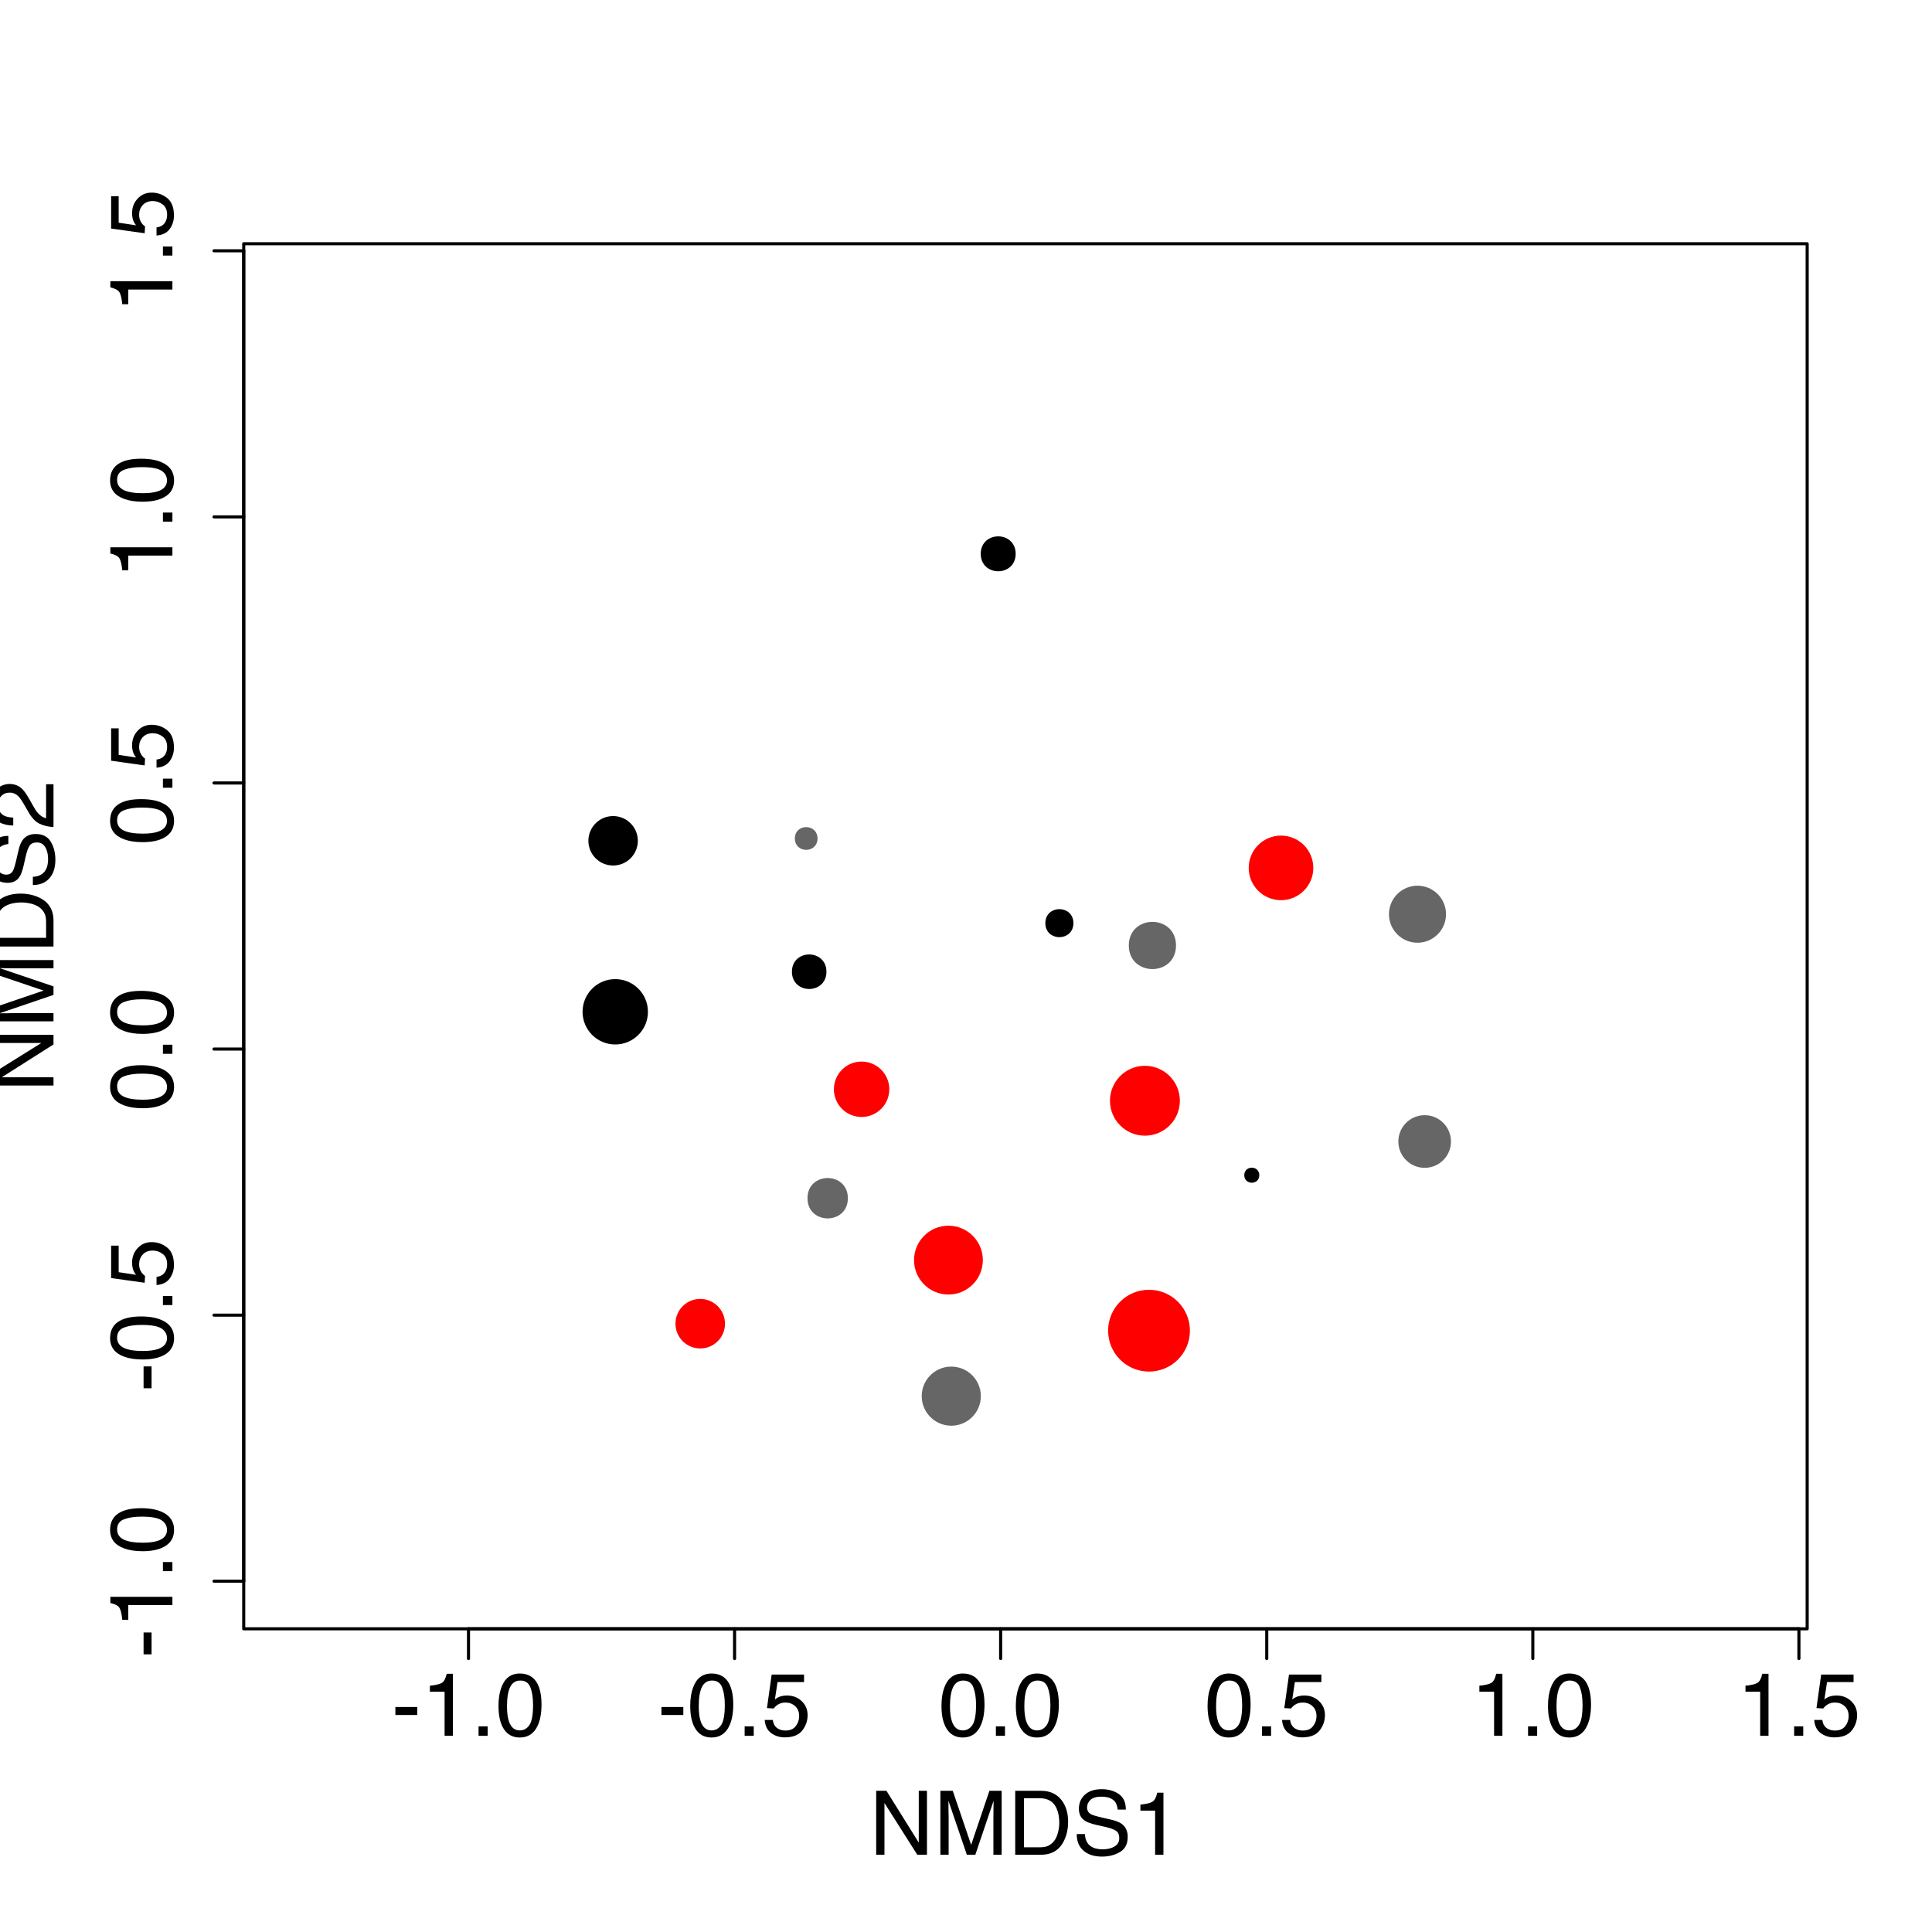
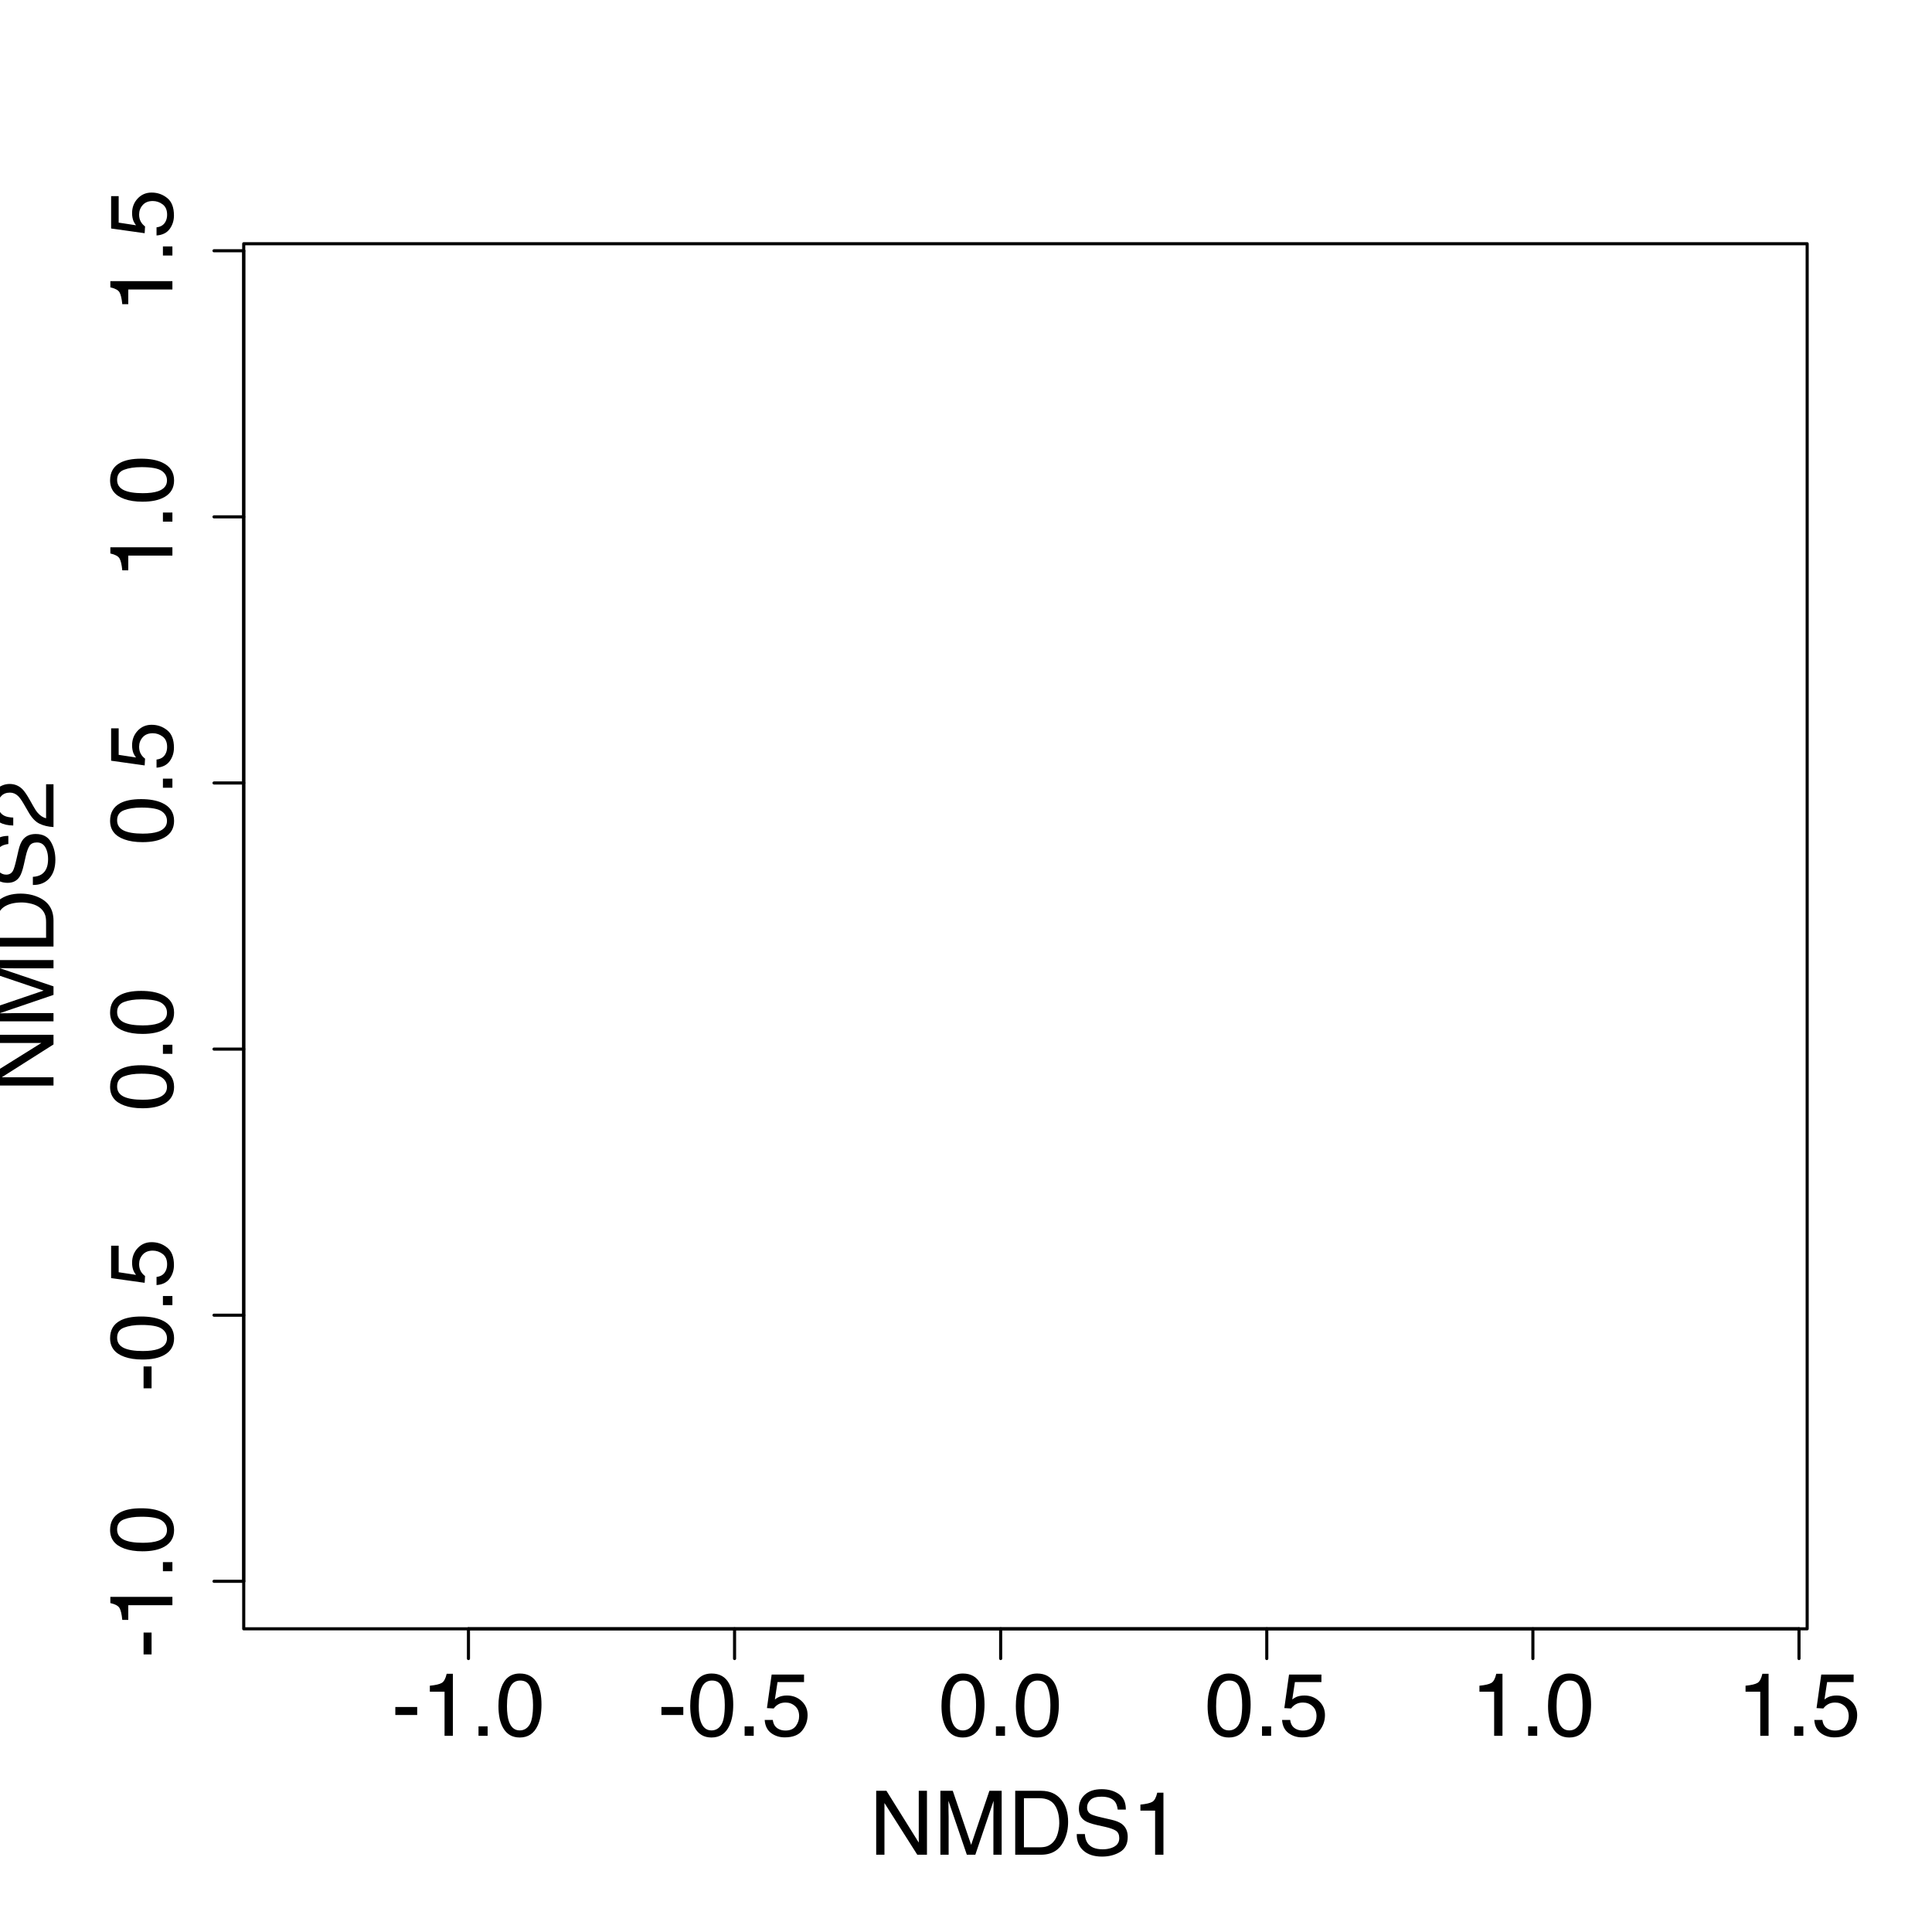
<svg xmlns="http://www.w3.org/2000/svg" xmlns:xlink="http://www.w3.org/1999/xlink" width="468pt" height="468pt" viewBox="0 0 468 468" version="1.1">
  <defs>
    <g>
      <symbol overflow="visible" id="glyph0-0">
        <path style="stroke:none;" d="M 0.703 0 L 0.703 -15.484 L 12.984 -15.484 L 12.984 0 Z M 11.047 -1.938 L 11.047 -13.547 L 2.641 -13.547 L 2.641 -1.938 Z M 11.047 -1.938 " />
      </symbol>
      <symbol overflow="visible" id="glyph0-1">
        <path style="stroke:none;" d="M 0.891 -6.984 L 6.188 -6.984 L 6.188 -5.047 L 0.891 -5.047 Z M 0.891 -6.984 " />
      </symbol>
      <symbol overflow="visible" id="glyph0-2">
        <path style="stroke:none;" d="M 2.062 -10.688 L 2.062 -12.141 C 3.438 -12.273 4.395 -12.5 4.938 -12.812 C 5.477 -13.125 5.879 -13.863 6.141 -15.031 L 7.641 -15.031 L 7.641 0 L 5.625 0 L 5.625 -10.688 Z M 2.062 -10.688 " />
      </symbol>
      <symbol overflow="visible" id="glyph0-3">
        <path style="stroke:none;" d="M 1.844 -2.297 L 4.047 -2.297 L 4.047 0 L 1.844 0 Z M 1.844 -2.297 " />
      </symbol>
      <symbol overflow="visible" id="glyph0-4">
        <path style="stroke:none;" d="M 5.844 -15.094 C 7.789 -15.094 9.203 -14.289 10.078 -12.688 C 10.754 -11.438 11.094 -9.734 11.094 -7.578 C 11.094 -5.516 10.785 -3.816 10.172 -2.484 C 9.285 -0.555 7.836 0.406 5.828 0.406 C 4.016 0.406 2.664 -0.379 1.781 -1.953 C 1.039 -3.266 0.672 -5.031 0.672 -7.25 C 0.672 -8.957 0.895 -10.426 1.344 -11.656 C 2.164 -13.945 3.664 -15.094 5.844 -15.094 Z M 5.812 -1.312 C 6.801 -1.312 7.586 -1.75 8.172 -2.625 C 8.754 -3.5 9.047 -5.125 9.047 -7.5 C 9.047 -9.207 8.832 -10.613 8.406 -11.719 C 7.988 -12.832 7.172 -13.391 5.953 -13.391 C 4.836 -13.391 4.02 -12.863 3.5 -11.812 C 2.988 -10.758 2.734 -9.211 2.734 -7.172 C 2.734 -5.629 2.895 -4.391 3.219 -3.453 C 3.727 -2.023 4.594 -1.312 5.812 -1.312 Z M 5.812 -1.312 " />
      </symbol>
      <symbol overflow="visible" id="glyph0-5">
        <path style="stroke:none;" d="M 2.672 -3.844 C 2.797 -2.758 3.297 -2.016 4.172 -1.609 C 4.617 -1.391 5.141 -1.281 5.734 -1.281 C 6.859 -1.281 7.691 -1.641 8.234 -2.359 C 8.773 -3.078 9.047 -3.875 9.047 -4.75 C 9.047 -5.801 8.723 -6.613 8.078 -7.188 C 7.43 -7.77 6.66 -8.062 5.766 -8.062 C 5.109 -8.062 4.547 -7.93 4.078 -7.672 C 3.617 -7.422 3.223 -7.07 2.891 -6.625 L 1.25 -6.719 L 2.391 -14.844 L 10.234 -14.844 L 10.234 -13.016 L 3.812 -13.016 L 3.172 -8.812 C 3.523 -9.082 3.859 -9.285 4.172 -9.422 C 4.734 -9.648 5.383 -9.766 6.125 -9.766 C 7.508 -9.766 8.68 -9.316 9.641 -8.422 C 10.609 -7.523 11.094 -6.395 11.094 -5.031 C 11.094 -3.602 10.648 -2.344 9.766 -1.25 C 8.891 -0.164 7.484 0.375 5.547 0.375 C 4.316 0.375 3.227 0.031 2.281 -0.656 C 1.332 -1.352 0.805 -2.414 0.703 -3.844 Z M 2.672 -3.844 " />
      </symbol>
      <symbol overflow="visible" id="glyph0-6">
        <path style="stroke:none;" d="M 1.641 -15.484 L 4.125 -15.484 L 11.953 -2.938 L 11.953 -15.484 L 13.938 -15.484 L 13.938 0 L 11.594 0 L 3.641 -12.531 L 3.641 0 L 1.641 0 Z M 7.656 -15.484 Z M 7.656 -15.484 " />
      </symbol>
      <symbol overflow="visible" id="glyph0-7">
        <path style="stroke:none;" d="M 1.594 -15.484 L 4.594 -15.484 L 9.047 -2.391 L 13.469 -15.484 L 16.438 -15.484 L 16.438 0 L 14.438 0 L 14.438 -9.141 C 14.438 -9.453 14.441 -9.973 14.453 -10.703 C 14.473 -11.441 14.484 -12.227 14.484 -13.062 L 10.062 0 L 8 0 L 3.547 -13.062 L 3.547 -12.594 C 3.547 -12.207 3.551 -11.625 3.562 -10.844 C 3.582 -10.07 3.594 -9.504 3.594 -9.141 L 3.594 0 L 1.594 0 Z M 1.594 -15.484 " />
      </symbol>
      <symbol overflow="visible" id="glyph0-8">
        <path style="stroke:none;" d="M 7.594 -1.797 C 8.301 -1.797 8.883 -1.867 9.344 -2.016 C 10.156 -2.285 10.82 -2.812 11.344 -3.594 C 11.758 -4.219 12.055 -5.02 12.234 -6 C 12.348 -6.582 12.406 -7.125 12.406 -7.625 C 12.406 -9.539 12.02 -11.031 11.25 -12.094 C 10.488 -13.156 9.266 -13.688 7.578 -13.688 L 3.844 -13.688 L 3.844 -1.797 Z M 1.734 -15.484 L 8.016 -15.484 C 10.141 -15.484 11.789 -14.727 12.969 -13.219 C 14.02 -11.852 14.547 -10.109 14.547 -7.984 C 14.547 -6.336 14.234 -4.848 13.609 -3.516 C 12.523 -1.172 10.656 0 8 0 L 1.734 0 Z M 1.734 -15.484 " />
      </symbol>
      <symbol overflow="visible" id="glyph0-9">
        <path style="stroke:none;" d="M 3.016 -5 C 3.066 -4.125 3.273 -3.41 3.641 -2.859 C 4.336 -1.828 5.562 -1.312 7.312 -1.312 C 8.102 -1.312 8.82 -1.426 9.469 -1.656 C 10.719 -2.094 11.344 -2.875 11.344 -4 C 11.344 -4.844 11.078 -5.441 10.547 -5.797 C 10.016 -6.148 9.18 -6.457 8.047 -6.719 L 5.953 -7.188 C 4.578 -7.5 3.602 -7.844 3.031 -8.219 C 2.051 -8.863 1.562 -9.828 1.562 -11.109 C 1.562 -12.504 2.039 -13.645 3 -14.531 C 3.969 -15.426 5.332 -15.875 7.094 -15.875 C 8.719 -15.875 10.098 -15.484 11.234 -14.703 C 12.367 -13.922 12.938 -12.664 12.938 -10.938 L 10.969 -10.938 C 10.863 -11.77 10.641 -12.41 10.297 -12.859 C 9.648 -13.66 8.562 -14.062 7.031 -14.062 C 5.789 -14.062 4.898 -13.801 4.359 -13.281 C 3.816 -12.758 3.547 -12.156 3.547 -11.469 C 3.547 -10.707 3.863 -10.156 4.5 -9.812 C 4.914 -9.582 5.852 -9.301 7.312 -8.969 L 9.484 -8.469 C 10.535 -8.227 11.348 -7.898 11.922 -7.484 C 12.898 -6.766 13.391 -5.711 13.391 -4.328 C 13.391 -2.617 12.766 -1.395 11.516 -0.656 C 10.266 0.082 8.816 0.453 7.172 0.453 C 5.242 0.453 3.734 -0.035 2.641 -1.016 C 1.555 -1.992 1.023 -3.32 1.047 -5 Z M 7.25 -15.906 Z M 7.25 -15.906 " />
      </symbol>
      <symbol overflow="visible" id="glyph1-0">
        <path style="stroke:none;" d="M 0 -0.703 L -15.484 -0.703 L -15.484 -12.984 L 0 -12.984 Z M -1.938 -11.047 L -13.547 -11.047 L -13.547 -2.641 L -1.938 -2.641 Z M -1.938 -11.047 " />
      </symbol>
      <symbol overflow="visible" id="glyph1-1">
        <path style="stroke:none;" d="M -6.984 -0.891 L -6.984 -6.188 L -5.047 -6.188 L -5.047 -0.891 Z M -6.984 -0.891 " />
      </symbol>
      <symbol overflow="visible" id="glyph1-2">
        <path style="stroke:none;" d="M -10.688 -2.062 L -12.141 -2.062 C -12.273 -3.438 -12.5 -4.395 -12.812 -4.938 C -13.125 -5.477 -13.863 -5.879 -15.031 -6.141 L -15.031 -7.641 L 0 -7.641 L 0 -5.625 L -10.688 -5.625 Z M -10.688 -2.062 " />
      </symbol>
      <symbol overflow="visible" id="glyph1-3">
        <path style="stroke:none;" d="M -2.297 -1.844 L -2.297 -4.047 L 0 -4.047 L 0 -1.844 Z M -2.297 -1.844 " />
      </symbol>
      <symbol overflow="visible" id="glyph1-4">
        <path style="stroke:none;" d="M -15.094 -5.844 C -15.094 -7.789 -14.289 -9.203 -12.688 -10.078 C -11.438 -10.754 -9.734 -11.094 -7.578 -11.094 C -5.516 -11.094 -3.816 -10.785 -2.484 -10.172 C -0.555 -9.285 0.406 -7.836 0.406 -5.828 C 0.406 -4.016 -0.379 -2.664 -1.953 -1.781 C -3.266 -1.039 -5.031 -0.672 -7.25 -0.672 C -8.957 -0.672 -10.426 -0.895 -11.656 -1.344 C -13.945 -2.164 -15.094 -3.664 -15.094 -5.844 Z M -1.312 -5.812 C -1.312 -6.801 -1.75 -7.586 -2.625 -8.172 C -3.5 -8.754 -5.125 -9.047 -7.5 -9.047 C -9.207 -9.047 -10.613 -8.832 -11.719 -8.406 C -12.832 -7.988 -13.391 -7.172 -13.391 -5.953 C -13.391 -4.836 -12.863 -4.02 -11.812 -3.5 C -10.758 -2.988 -9.211 -2.734 -7.172 -2.734 C -5.629 -2.734 -4.391 -2.895 -3.453 -3.219 C -2.023 -3.727 -1.312 -4.594 -1.312 -5.812 Z M -1.312 -5.812 " />
      </symbol>
      <symbol overflow="visible" id="glyph1-5">
        <path style="stroke:none;" d="M -3.844 -2.672 C -2.758 -2.797 -2.016 -3.297 -1.609 -4.172 C -1.391 -4.617 -1.281 -5.141 -1.281 -5.734 C -1.281 -6.859 -1.641 -7.691 -2.359 -8.234 C -3.078 -8.773 -3.875 -9.047 -4.75 -9.047 C -5.801 -9.047 -6.613 -8.723 -7.188 -8.078 C -7.77 -7.43 -8.062 -6.66 -8.062 -5.766 C -8.062 -5.109 -7.93 -4.547 -7.672 -4.078 C -7.422 -3.617 -7.07 -3.223 -6.625 -2.891 L -6.719 -1.25 L -14.844 -2.391 L -14.844 -10.234 L -13.016 -10.234 L -13.016 -3.812 L -8.812 -3.172 C -9.082 -3.523 -9.285 -3.859 -9.422 -4.172 C -9.648 -4.734 -9.766 -5.383 -9.766 -6.125 C -9.766 -7.508 -9.316 -8.68 -8.422 -9.641 C -7.523 -10.609 -6.395 -11.094 -5.031 -11.094 C -3.602 -11.094 -2.344 -10.648 -1.25 -9.766 C -0.164 -8.891 0.375 -7.484 0.375 -5.547 C 0.375 -4.316 0.031 -3.227 -0.656 -2.281 C -1.352 -1.332 -2.414 -0.805 -3.844 -0.703 Z M -3.844 -2.672 " />
      </symbol>
      <symbol overflow="visible" id="glyph1-6">
        <path style="stroke:none;" d="M -15.484 -1.641 L -15.484 -4.125 L -2.938 -11.953 L -15.484 -11.953 L -15.484 -13.938 L 0 -13.938 L 0 -11.594 L -12.531 -3.641 L 0 -3.641 L 0 -1.641 Z M -15.484 -7.656 Z M -15.484 -7.656 " />
      </symbol>
      <symbol overflow="visible" id="glyph1-7">
        <path style="stroke:none;" d="M -15.484 -1.594 L -15.484 -4.594 L -2.391 -9.047 L -15.484 -13.469 L -15.484 -16.438 L 0 -16.438 L 0 -14.438 L -9.141 -14.438 C -9.453 -14.438 -9.973 -14.441 -10.703 -14.453 C -11.441 -14.473 -12.227 -14.484 -13.062 -14.484 L 0 -10.062 L 0 -8 L -13.062 -3.547 L -12.594 -3.547 C -12.207 -3.547 -11.625 -3.551 -10.844 -3.562 C -10.07 -3.582 -9.504 -3.594 -9.141 -3.594 L 0 -3.594 L 0 -1.594 Z M -15.484 -1.594 " />
      </symbol>
      <symbol overflow="visible" id="glyph1-8">
        <path style="stroke:none;" d="M -1.797 -7.594 C -1.797 -8.301 -1.867 -8.883 -2.016 -9.344 C -2.285 -10.156 -2.812 -10.82 -3.594 -11.344 C -4.219 -11.758 -5.02 -12.055 -6 -12.234 C -6.582 -12.348 -7.125 -12.406 -7.625 -12.406 C -9.539 -12.406 -11.031 -12.02 -12.094 -11.25 C -13.156 -10.488 -13.688 -9.266 -13.688 -7.578 L -13.688 -3.844 L -1.797 -3.844 Z M -15.484 -1.734 L -15.484 -8.016 C -15.484 -10.141 -14.727 -11.789 -13.219 -12.969 C -11.852 -14.02 -10.109 -14.547 -7.984 -14.547 C -6.336 -14.547 -4.848 -14.234 -3.516 -13.609 C -1.172 -12.523 0 -10.656 0 -8 L 0 -1.734 Z M -15.484 -1.734 " />
      </symbol>
      <symbol overflow="visible" id="glyph1-9">
        <path style="stroke:none;" d="M -5 -3.016 C -4.125 -3.066 -3.41 -3.273 -2.859 -3.641 C -1.828 -4.336 -1.312 -5.562 -1.312 -7.312 C -1.312 -8.102 -1.426 -8.82 -1.656 -9.469 C -2.094 -10.719 -2.875 -11.344 -4 -11.344 C -4.844 -11.344 -5.441 -11.078 -5.797 -10.547 C -6.148 -10.016 -6.457 -9.18 -6.719 -8.047 L -7.188 -5.953 C -7.5 -4.578 -7.844 -3.602 -8.219 -3.031 C -8.863 -2.051 -9.828 -1.562 -11.109 -1.562 C -12.504 -1.562 -13.645 -2.039 -14.531 -3 C -15.426 -3.969 -15.875 -5.332 -15.875 -7.094 C -15.875 -8.719 -15.484 -10.098 -14.703 -11.234 C -13.922 -12.367 -12.664 -12.938 -10.938 -12.938 L -10.938 -10.969 C -11.77 -10.863 -12.41 -10.641 -12.859 -10.297 C -13.66 -9.648 -14.062 -8.562 -14.062 -7.031 C -14.062 -5.789 -13.801 -4.898 -13.281 -4.359 C -12.758 -3.816 -12.156 -3.547 -11.469 -3.547 C -10.707 -3.547 -10.156 -3.863 -9.812 -4.5 C -9.582 -4.914 -9.301 -5.852 -8.969 -7.312 L -8.469 -9.484 C -8.227 -10.535 -7.898 -11.348 -7.484 -11.922 C -6.766 -12.898 -5.711 -13.391 -4.328 -13.391 C -2.617 -13.391 -1.395 -12.766 -0.656 -11.516 C 0.082 -10.266 0.453 -8.816 0.453 -7.172 C 0.453 -5.242 -0.035 -3.734 -1.016 -2.641 C -1.992 -1.555 -3.32 -1.023 -5 -1.047 Z M -15.906 -7.25 Z M -15.906 -7.25 " />
      </symbol>
      <symbol overflow="visible" id="glyph1-10">
        <path style="stroke:none;" d="M 0 -0.672 C -1.301 -0.742 -2.43 -1.016 -3.391 -1.484 C -4.359 -1.953 -5.234 -2.863 -6.016 -4.219 L -7.188 -6.234 C -7.719 -7.148 -8.172 -7.789 -8.547 -8.156 C -9.129 -8.727 -9.797 -9.016 -10.547 -9.016 C -11.422 -9.016 -12.113 -8.75 -12.625 -8.219 C -13.145 -7.695 -13.406 -6.992 -13.406 -6.109 C -13.406 -4.816 -12.914 -3.922 -11.938 -3.422 C -11.406 -3.148 -10.676 -3 -9.75 -2.969 L -9.75 -1.047 C -11.062 -1.066 -12.129 -1.305 -12.953 -1.766 C -14.422 -2.586 -15.156 -4.039 -15.156 -6.125 C -15.156 -7.852 -14.688 -9.113 -13.75 -9.906 C -12.812 -10.707 -11.77 -11.109 -10.625 -11.109 C -9.414 -11.109 -8.383 -10.688 -7.531 -9.844 C -7.031 -9.344 -6.426 -8.457 -5.719 -7.188 L -4.906 -5.75 C -4.531 -5.062 -4.172 -4.52 -3.828 -4.125 C -3.211 -3.414 -2.535 -2.973 -1.797 -2.797 L -1.797 -11.047 L 0 -11.047 Z M 0 -0.672 " />
      </symbol>
    </g>
  </defs>
-   <g id="surface1">
+   <g id="surface68">
    <rect x="0" y="0" width="468" height="468" style="fill:rgb(100%,100%,100%);fill-opacity:1;stroke:none;" />
-     <path style="fill:none;stroke-width:0.75;stroke-linecap:round;stroke-linejoin:round;stroke:rgb(0%,0%,0%);stroke-opacity:1;stroke-miterlimit:10;" d="M 113.484 394.559 L 435.762 394.559 " />
-     <path style="fill:none;stroke-width:0.75;stroke-linecap:round;stroke-linejoin:round;stroke:rgb(0%,0%,0%);stroke-opacity:1;stroke-miterlimit:10;" d="M 113.484 394.559 L 113.484 401.762 " />
-     <path style="fill:none;stroke-width:0.75;stroke-linecap:round;stroke-linejoin:round;stroke:rgb(0%,0%,0%);stroke-opacity:1;stroke-miterlimit:10;" d="M 177.941 394.559 L 177.941 401.762 " />
-     <path style="fill:none;stroke-width:0.75;stroke-linecap:round;stroke-linejoin:round;stroke:rgb(0%,0%,0%);stroke-opacity:1;stroke-miterlimit:10;" d="M 242.395 394.559 L 242.395 401.762 " />
-     <path style="fill:none;stroke-width:0.75;stroke-linecap:round;stroke-linejoin:round;stroke:rgb(0%,0%,0%);stroke-opacity:1;stroke-miterlimit:10;" d="M 306.852 394.559 L 306.852 401.762 " />
-     <path style="fill:none;stroke-width:0.75;stroke-linecap:round;stroke-linejoin:round;stroke:rgb(0%,0%,0%);stroke-opacity:1;stroke-miterlimit:10;" d="M 371.305 394.559 L 371.305 401.762 " />
-     <path style="fill:none;stroke-width:0.75;stroke-linecap:round;stroke-linejoin:round;stroke:rgb(0%,0%,0%);stroke-opacity:1;stroke-miterlimit:10;" d="M 435.762 394.559 L 435.762 401.762 " />
+     <path style="fill:none;stroke-width:0.75;stroke-linecap:round;stroke-linejoin:round;stroke:rgb(0%,0%,0%);stroke-opacity:1;stroke-miterlimit:10;" d="M 113.477 394.559 L 435.781 394.559 " />
+     <path style="fill:none;stroke-width:0.75;stroke-linecap:round;stroke-linejoin:round;stroke:rgb(0%,0%,0%);stroke-opacity:1;stroke-miterlimit:10;" d="M 113.477 394.559 L 113.477 401.762 " />
+     <path style="fill:none;stroke-width:0.75;stroke-linecap:round;stroke-linejoin:round;stroke:rgb(0%,0%,0%);stroke-opacity:1;stroke-miterlimit:10;" d="M 177.938 394.559 L 177.938 401.762 " />
+     <path style="fill:none;stroke-width:0.75;stroke-linecap:round;stroke-linejoin:round;stroke:rgb(0%,0%,0%);stroke-opacity:1;stroke-miterlimit:10;" d="M 242.398 394.559 L 242.398 401.762 " />
+     <path style="fill:none;stroke-width:0.75;stroke-linecap:round;stroke-linejoin:round;stroke:rgb(0%,0%,0%);stroke-opacity:1;stroke-miterlimit:10;" d="M 306.859 394.559 L 306.859 401.762 " />
+     <path style="fill:none;stroke-width:0.75;stroke-linecap:round;stroke-linejoin:round;stroke:rgb(0%,0%,0%);stroke-opacity:1;stroke-miterlimit:10;" d="M 371.32 394.559 L 371.32 401.762 " />
+     <path style="fill:none;stroke-width:0.75;stroke-linecap:round;stroke-linejoin:round;stroke:rgb(0%,0%,0%);stroke-opacity:1;stroke-miterlimit:10;" d="M 435.781 394.559 L 435.781 401.762 " />
    <g style="fill:rgb(0%,0%,0%);fill-opacity:1;">
-       <use xlink:href="#glyph0-1" x="94.879" y="420.48" />
-       <use xlink:href="#glyph0-2" x="102.07" y="420.48" />
-       <use xlink:href="#glyph0-3" x="114.079" y="420.48" />
-       <use xlink:href="#glyph0-4" x="120.079" y="420.48" />
+       <use xlink:href="#glyph0-1" x="94.871" y="420.48" />
+       <use xlink:href="#glyph0-2" x="102.062" y="420.48" />
+       <use xlink:href="#glyph0-3" x="114.071" y="420.48" />
+       <use xlink:href="#glyph0-4" x="120.071" y="420.48" />
    </g>
    <g style="fill:rgb(0%,0%,0%);fill-opacity:1;">
-       <use xlink:href="#glyph0-1" x="159.336" y="420.48" />
-       <use xlink:href="#glyph0-4" x="166.527" y="420.48" />
-       <use xlink:href="#glyph0-3" x="178.536" y="420.48" />
-       <use xlink:href="#glyph0-5" x="184.536" y="420.48" />
+       <use xlink:href="#glyph0-1" x="159.332" y="420.48" />
+       <use xlink:href="#glyph0-4" x="166.523" y="420.48" />
+       <use xlink:href="#glyph0-3" x="178.532" y="420.48" />
+       <use xlink:href="#glyph0-5" x="184.532" y="420.48" />
    </g>
    <g style="fill:rgb(0%,0%,0%);fill-opacity:1;">
-       <use xlink:href="#glyph0-4" x="227.387" y="420.48" />
-       <use xlink:href="#glyph0-3" x="239.396" y="420.48" />
-       <use xlink:href="#glyph0-4" x="245.396" y="420.48" />
+       <use xlink:href="#glyph0-4" x="227.391" y="420.48" />
+       <use xlink:href="#glyph0-3" x="239.4" y="420.48" />
+       <use xlink:href="#glyph0-4" x="245.399" y="420.48" />
    </g>
    <g style="fill:rgb(0%,0%,0%);fill-opacity:1;">
-       <use xlink:href="#glyph0-4" x="291.844" y="420.48" />
-       <use xlink:href="#glyph0-3" x="303.853" y="420.48" />
-       <use xlink:href="#glyph0-5" x="309.853" y="420.48" />
+       <use xlink:href="#glyph0-4" x="291.852" y="420.48" />
+       <use xlink:href="#glyph0-3" x="303.861" y="420.48" />
+       <use xlink:href="#glyph0-5" x="309.86" y="420.48" />
    </g>
    <g style="fill:rgb(0%,0%,0%);fill-opacity:1;">
-       <use xlink:href="#glyph0-2" x="356.297" y="420.48" />
-       <use xlink:href="#glyph0-3" x="368.306" y="420.48" />
-       <use xlink:href="#glyph0-4" x="374.306" y="420.48" />
+       <use xlink:href="#glyph0-2" x="356.312" y="420.48" />
+       <use xlink:href="#glyph0-3" x="368.322" y="420.48" />
+       <use xlink:href="#glyph0-4" x="374.321" y="420.48" />
    </g>
    <g style="fill:rgb(0%,0%,0%);fill-opacity:1;">
-       <use xlink:href="#glyph0-2" x="420.754" y="420.48" />
-       <use xlink:href="#glyph0-3" x="432.763" y="420.48" />
-       <use xlink:href="#glyph0-5" x="438.763" y="420.48" />
+       <use xlink:href="#glyph0-2" x="420.773" y="420.48" />
+       <use xlink:href="#glyph0-3" x="432.783" y="420.48" />
+       <use xlink:href="#glyph0-5" x="438.782" y="420.48" />
    </g>
-     <path style="fill:none;stroke-width:0.75;stroke-linecap:round;stroke-linejoin:round;stroke:rgb(0%,0%,0%);stroke-opacity:1;stroke-miterlimit:10;" d="M 59.039 383.027 L 59.039 60.754 " />
-     <path style="fill:none;stroke-width:0.75;stroke-linecap:round;stroke-linejoin:round;stroke:rgb(0%,0%,0%);stroke-opacity:1;stroke-miterlimit:10;" d="M 59.039 383.027 L 51.84 383.027 " />
-     <path style="fill:none;stroke-width:0.75;stroke-linecap:round;stroke-linejoin:round;stroke:rgb(0%,0%,0%);stroke-opacity:1;stroke-miterlimit:10;" d="M 59.039 318.574 L 51.84 318.574 " />
-     <path style="fill:none;stroke-width:0.75;stroke-linecap:round;stroke-linejoin:round;stroke:rgb(0%,0%,0%);stroke-opacity:1;stroke-miterlimit:10;" d="M 59.039 254.117 L 51.84 254.117 " />
+     <path style="fill:none;stroke-width:0.75;stroke-linecap:round;stroke-linejoin:round;stroke:rgb(0%,0%,0%);stroke-opacity:1;stroke-miterlimit:10;" d="M 59.039 383.047 L 59.039 60.742 " />
+     <path style="fill:none;stroke-width:0.75;stroke-linecap:round;stroke-linejoin:round;stroke:rgb(0%,0%,0%);stroke-opacity:1;stroke-miterlimit:10;" d="M 59.039 383.047 L 51.84 383.047 " />
+     <path style="fill:none;stroke-width:0.75;stroke-linecap:round;stroke-linejoin:round;stroke:rgb(0%,0%,0%);stroke-opacity:1;stroke-miterlimit:10;" d="M 59.039 318.586 L 51.84 318.586 " />
+     <path style="fill:none;stroke-width:0.75;stroke-linecap:round;stroke-linejoin:round;stroke:rgb(0%,0%,0%);stroke-opacity:1;stroke-miterlimit:10;" d="M 59.039 254.125 L 51.84 254.125 " />
    <path style="fill:none;stroke-width:0.75;stroke-linecap:round;stroke-linejoin:round;stroke:rgb(0%,0%,0%);stroke-opacity:1;stroke-miterlimit:10;" d="M 59.039 189.664 L 51.84 189.664 " />
-     <path style="fill:none;stroke-width:0.75;stroke-linecap:round;stroke-linejoin:round;stroke:rgb(0%,0%,0%);stroke-opacity:1;stroke-miterlimit:10;" d="M 59.039 125.207 L 51.84 125.207 " />
-     <path style="fill:none;stroke-width:0.75;stroke-linecap:round;stroke-linejoin:round;stroke:rgb(0%,0%,0%);stroke-opacity:1;stroke-miterlimit:10;" d="M 59.039 60.754 L 51.84 60.754 " />
+     <path style="fill:none;stroke-width:0.75;stroke-linecap:round;stroke-linejoin:round;stroke:rgb(0%,0%,0%);stroke-opacity:1;stroke-miterlimit:10;" d="M 59.039 125.203 L 51.84 125.203 " />
+     <path style="fill:none;stroke-width:0.75;stroke-linecap:round;stroke-linejoin:round;stroke:rgb(0%,0%,0%);stroke-opacity:1;stroke-miterlimit:10;" d="M 59.039 60.742 L 51.84 60.742 " />
    <g style="fill:rgb(0%,0%,0%);fill-opacity:1;">
-       <use xlink:href="#glyph1-1" x="41.762" y="401.633" />
-       <use xlink:href="#glyph1-2" x="41.762" y="394.442" />
-       <use xlink:href="#glyph1-3" x="41.762" y="382.433" />
-       <use xlink:href="#glyph1-4" x="41.762" y="376.433" />
+       <use xlink:href="#glyph1-1" x="41.762" y="401.652" />
+       <use xlink:href="#glyph1-2" x="41.762" y="394.461" />
+       <use xlink:href="#glyph1-3" x="41.762" y="382.452" />
+       <use xlink:href="#glyph1-4" x="41.762" y="376.453" />
    </g>
    <g style="fill:rgb(0%,0%,0%);fill-opacity:1;">
-       <use xlink:href="#glyph1-1" x="41.762" y="337.18" />
-       <use xlink:href="#glyph1-4" x="41.762" y="329.989" />
-       <use xlink:href="#glyph1-3" x="41.762" y="317.979" />
-       <use xlink:href="#glyph1-5" x="41.762" y="311.98" />
+       <use xlink:href="#glyph1-1" x="41.762" y="337.191" />
+       <use xlink:href="#glyph1-4" x="41.762" y="330.001" />
+       <use xlink:href="#glyph1-3" x="41.762" y="317.991" />
+       <use xlink:href="#glyph1-5" x="41.762" y="311.992" />
    </g>
    <g style="fill:rgb(0%,0%,0%);fill-opacity:1;">
-       <use xlink:href="#glyph1-4" x="41.762" y="269.125" />
-       <use xlink:href="#glyph1-3" x="41.762" y="257.116" />
-       <use xlink:href="#glyph1-4" x="41.762" y="251.116" />
+       <use xlink:href="#glyph1-4" x="41.762" y="269.133" />
+       <use xlink:href="#glyph1-3" x="41.762" y="257.123" />
+       <use xlink:href="#glyph1-4" x="41.762" y="251.124" />
    </g>
    <g style="fill:rgb(0%,0%,0%);fill-opacity:1;">
      <use xlink:href="#glyph1-4" x="41.762" y="204.672" />
      <use xlink:href="#glyph1-3" x="41.762" y="192.662" />
      <use xlink:href="#glyph1-5" x="41.762" y="186.663" />
    </g>
    <g style="fill:rgb(0%,0%,0%);fill-opacity:1;">
-       <use xlink:href="#glyph1-2" x="41.762" y="140.215" />
-       <use xlink:href="#glyph1-3" x="41.762" y="128.205" />
-       <use xlink:href="#glyph1-4" x="41.762" y="122.206" />
+       <use xlink:href="#glyph1-2" x="41.762" y="140.211" />
+       <use xlink:href="#glyph1-3" x="41.762" y="128.202" />
+       <use xlink:href="#glyph1-4" x="41.762" y="122.202" />
    </g>
    <g style="fill:rgb(0%,0%,0%);fill-opacity:1;">
-       <use xlink:href="#glyph1-2" x="41.762" y="75.762" />
-       <use xlink:href="#glyph1-3" x="41.762" y="63.752" />
-       <use xlink:href="#glyph1-5" x="41.762" y="57.753" />
+       <use xlink:href="#glyph1-2" x="41.762" y="75.75" />
+       <use xlink:href="#glyph1-3" x="41.762" y="63.741" />
+       <use xlink:href="#glyph1-5" x="41.762" y="57.741" />
    </g>
    <path style="fill:none;stroke-width:0.75;stroke-linecap:round;stroke-linejoin:round;stroke:rgb(0%,0%,0%);stroke-opacity:1;stroke-miterlimit:10;" d="M 59.039 394.559 L 437.762 394.559 L 437.762 59.039 L 59.039 59.039 L 59.039 394.559 " />
    <g style="fill:rgb(0%,0%,0%);fill-opacity:1;">
      <use xlink:href="#glyph0-6" x="210.605" y="449.281" />
      <use xlink:href="#glyph0-7" x="226.2" y="449.281" />
      <use xlink:href="#glyph0-8" x="244.188" y="449.281" />
      <use xlink:href="#glyph0-9" x="259.782" y="449.281" />
      <use xlink:href="#glyph0-2" x="274.185" y="449.281" />
    </g>
    <g style="fill:rgb(0%,0%,0%);fill-opacity:1;">
      <use xlink:href="#glyph1-6" x="12.961" y="264.594" />
      <use xlink:href="#glyph1-7" x="12.961" y="248.999" />
      <use xlink:href="#glyph1-8" x="12.961" y="231.012" />
      <use xlink:href="#glyph1-9" x="12.961" y="215.417" />
      <use xlink:href="#glyph1-10" x="12.961" y="201.014" />
    </g>
-     <path style="fill-rule:nonzero;fill:rgb(100%,0%,0%);fill-opacity:1;stroke-width:0.75;stroke-linecap:round;stroke-linejoin:round;stroke:rgb(100%,0%,0%);stroke-opacity:1;stroke-miterlimit:10;" d="M 175.246 320.645 C 175.246 323.754 172.727 326.27 169.621 326.27 C 166.516 326.27 163.996 323.754 163.996 320.645 C 163.996 317.539 166.516 315.02 169.621 315.02 C 172.727 315.02 175.246 317.539 175.246 320.645 " />
-     <path style="fill-rule:nonzero;fill:rgb(100%,0%,0%);fill-opacity:1;stroke-width:0.75;stroke-linecap:round;stroke-linejoin:round;stroke:rgb(100%,0%,0%);stroke-opacity:1;stroke-miterlimit:10;" d="M 215.047 263.859 C 215.047 267.359 212.207 270.195 208.711 270.195 C 205.211 270.195 202.375 267.359 202.375 263.859 C 202.375 260.359 205.211 257.523 208.711 257.523 C 212.207 257.523 215.047 260.359 215.047 263.859 " />
-     <path style="fill-rule:nonzero;fill:rgb(100%,0%,0%);fill-opacity:1;stroke-width:0.75;stroke-linecap:round;stroke-linejoin:round;stroke:rgb(100%,0%,0%);stroke-opacity:1;stroke-miterlimit:10;" d="M 237.707 305.246 C 237.707 309.645 234.145 313.207 229.746 313.207 C 225.352 313.207 221.785 309.645 221.785 305.246 C 221.785 300.852 225.352 297.285 229.746 297.285 C 234.145 297.285 237.707 300.852 237.707 305.246 " />
-     <path style="fill-rule:nonzero;fill:rgb(40%,40%,40%);fill-opacity:1;stroke-width:0.75;stroke-linecap:round;stroke-linejoin:round;stroke:rgb(40%,40%,40%);stroke-opacity:1;stroke-miterlimit:10;" d="M 197.664 203.109 C 197.664 206.285 192.906 206.285 192.906 203.109 C 192.906 199.938 197.664 199.938 197.664 203.109 " />
-     <path style="fill-rule:nonzero;fill:rgb(40%,40%,40%);fill-opacity:1;stroke-width:0.75;stroke-linecap:round;stroke-linejoin:round;stroke:rgb(40%,40%,40%);stroke-opacity:1;stroke-miterlimit:10;" d="M 205.012 290.25 C 205.012 296.273 195.977 296.273 195.977 290.25 C 195.977 284.23 205.012 284.23 205.012 290.25 " />
-     <path style="fill-rule:nonzero;fill:rgb(40%,40%,40%);fill-opacity:1;stroke-width:0.75;stroke-linecap:round;stroke-linejoin:round;stroke:rgb(40%,40%,40%);stroke-opacity:1;stroke-miterlimit:10;" d="M 237.219 338.199 C 237.219 341.945 234.18 344.98 230.434 344.98 C 226.688 344.98 223.648 341.945 223.648 338.199 C 223.648 334.449 226.688 331.414 230.434 331.414 C 234.18 331.414 237.219 334.449 237.219 338.199 " />
-     <path style="fill-rule:nonzero;fill:rgb(0%,0%,0%);fill-opacity:1;stroke-width:0.75;stroke-linecap:round;stroke-linejoin:round;stroke:rgb(0%,0%,0%);stroke-opacity:1;stroke-miterlimit:10;" d="M 154.133 203.672 C 154.133 206.773 151.617 209.285 148.516 209.285 C 145.418 209.285 142.902 206.773 142.902 203.672 C 142.902 200.57 145.418 198.055 148.516 198.055 C 151.617 198.055 154.133 200.57 154.133 203.672 " />
-     <path style="fill-rule:nonzero;fill:rgb(0%,0%,0%);fill-opacity:1;stroke-width:0.75;stroke-linecap:round;stroke-linejoin:round;stroke:rgb(0%,0%,0%);stroke-opacity:1;stroke-miterlimit:10;" d="M 156.578 245.094 C 156.578 249.258 153.199 252.637 149.035 252.637 C 144.867 252.637 141.492 249.258 141.492 245.094 C 141.492 240.926 144.867 237.551 149.035 237.551 C 153.199 237.551 156.578 240.926 156.578 245.094 " />
-     <path style="fill-rule:nonzero;fill:rgb(0%,0%,0%);fill-opacity:1;stroke-width:0.75;stroke-linecap:round;stroke-linejoin:round;stroke:rgb(0%,0%,0%);stroke-opacity:1;stroke-miterlimit:10;" d="M 199.82 235.387 C 199.82 240.461 192.207 240.461 192.207 235.387 C 192.207 230.309 199.82 230.309 199.82 235.387 " />
-     <path style="fill-rule:nonzero;fill:rgb(100%,0%,0%);fill-opacity:1;stroke-width:0.75;stroke-linecap:round;stroke-linejoin:round;stroke:rgb(100%,0%,0%);stroke-opacity:1;stroke-miterlimit:10;" d="M 285.43 266.641 C 285.43 271.109 281.809 274.73 277.34 274.73 C 272.871 274.73 269.25 271.109 269.25 266.641 C 269.25 262.172 272.871 258.551 277.34 258.551 C 281.809 258.551 285.43 262.172 285.43 266.641 " />
-     <path style="fill-rule:nonzero;fill:rgb(100%,0%,0%);fill-opacity:1;stroke-width:0.75;stroke-linecap:round;stroke-linejoin:round;stroke:rgb(100%,0%,0%);stroke-opacity:1;stroke-miterlimit:10;" d="M 317.754 210.234 C 317.754 214.348 314.418 217.684 310.305 217.684 C 306.191 217.684 302.855 214.348 302.855 210.234 C 302.855 206.121 306.191 202.789 310.305 202.789 C 314.418 202.789 317.754 206.121 317.754 210.234 " />
-     <path style="fill-rule:nonzero;fill:rgb(100%,0%,0%);fill-opacity:1;stroke-width:0.75;stroke-linecap:round;stroke-linejoin:round;stroke:rgb(100%,0%,0%);stroke-opacity:1;stroke-miterlimit:10;" d="M 287.867 322.336 C 287.867 327.602 283.598 331.871 278.332 331.871 C 273.066 331.871 268.797 327.602 268.797 322.336 C 268.797 317.07 273.066 312.801 278.332 312.801 C 283.598 312.801 287.867 317.07 287.867 322.336 " />
-     <path style="fill-rule:nonzero;fill:rgb(40%,40%,40%);fill-opacity:1;stroke-width:0.75;stroke-linecap:round;stroke-linejoin:round;stroke:rgb(40%,40%,40%);stroke-opacity:1;stroke-miterlimit:10;" d="M 349.902 221.453 C 349.902 225.062 346.977 227.988 343.367 227.988 C 339.758 227.988 336.832 225.062 336.832 221.453 C 336.832 217.848 339.758 214.922 343.367 214.922 C 346.977 214.922 349.902 217.848 349.902 221.453 " />
-     <path style="fill-rule:nonzero;fill:rgb(40%,40%,40%);fill-opacity:1;stroke-width:0.75;stroke-linecap:round;stroke-linejoin:round;stroke:rgb(40%,40%,40%);stroke-opacity:1;stroke-miterlimit:10;" d="M 351.105 276.516 C 351.105 279.828 348.418 282.516 345.105 282.516 C 341.793 282.516 339.105 279.828 339.105 276.516 C 339.105 273.199 341.793 270.512 345.105 270.512 C 348.418 270.512 351.105 273.199 351.105 276.516 " />
-     <path style="fill-rule:nonzero;fill:rgb(40%,40%,40%);fill-opacity:1;stroke-width:0.75;stroke-linecap:round;stroke-linejoin:round;stroke:rgb(40%,40%,40%);stroke-opacity:1;stroke-miterlimit:10;" d="M 284.496 229.027 C 284.496 236.152 273.812 236.152 273.812 229.027 C 273.812 221.906 284.496 221.906 284.496 229.027 " />
-     <path style="fill-rule:nonzero;fill:rgb(0%,0%,0%);fill-opacity:1;stroke-width:0.75;stroke-linecap:round;stroke-linejoin:round;stroke:rgb(0%,0%,0%);stroke-opacity:1;stroke-miterlimit:10;" d="M 304.676 284.68 C 304.676 286.609 301.781 286.609 301.781 284.68 C 301.781 282.746 304.676 282.746 304.676 284.68 " />
-     <path style="fill-rule:nonzero;fill:rgb(0%,0%,0%);fill-opacity:1;stroke-width:0.75;stroke-linecap:round;stroke-linejoin:round;stroke:rgb(0%,0%,0%);stroke-opacity:1;stroke-miterlimit:10;" d="M 245.656 134.152 C 245.656 139.293 237.945 139.293 237.945 134.152 C 237.945 129.016 245.656 129.016 245.656 134.152 " />
-     <path style="fill-rule:nonzero;fill:rgb(0%,0%,0%);fill-opacity:1;stroke-width:0.75;stroke-linecap:round;stroke-linejoin:round;stroke:rgb(0%,0%,0%);stroke-opacity:1;stroke-miterlimit:10;" d="M 259.645 223.621 C 259.645 227.652 253.594 227.652 253.594 223.621 C 253.594 219.59 259.645 219.59 259.645 223.621 " />
  </g>
</svg>
